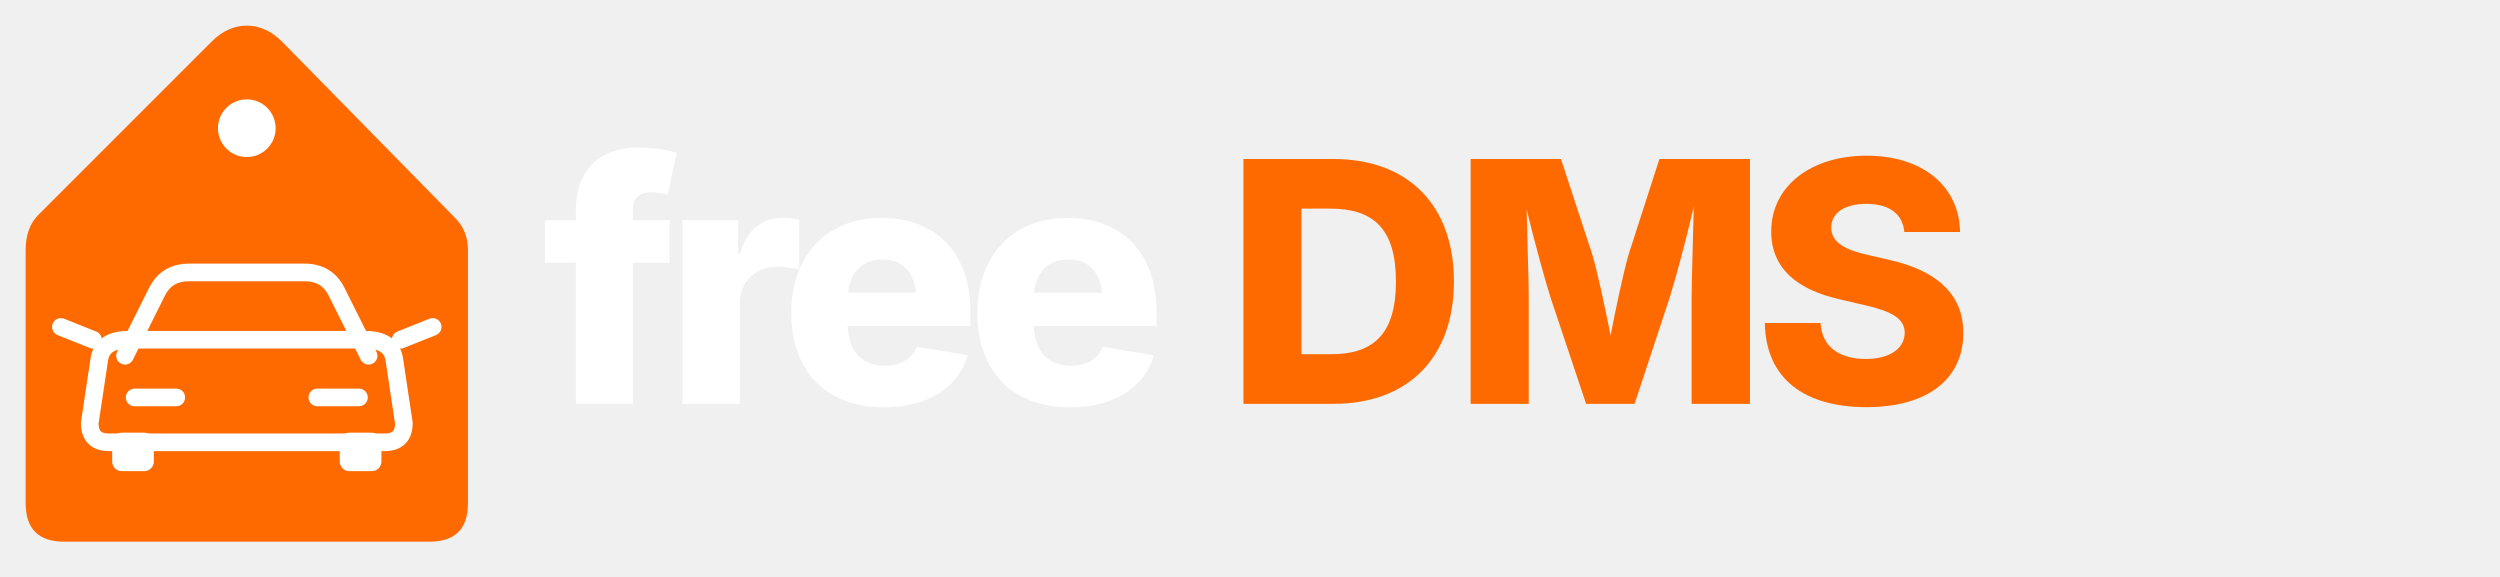
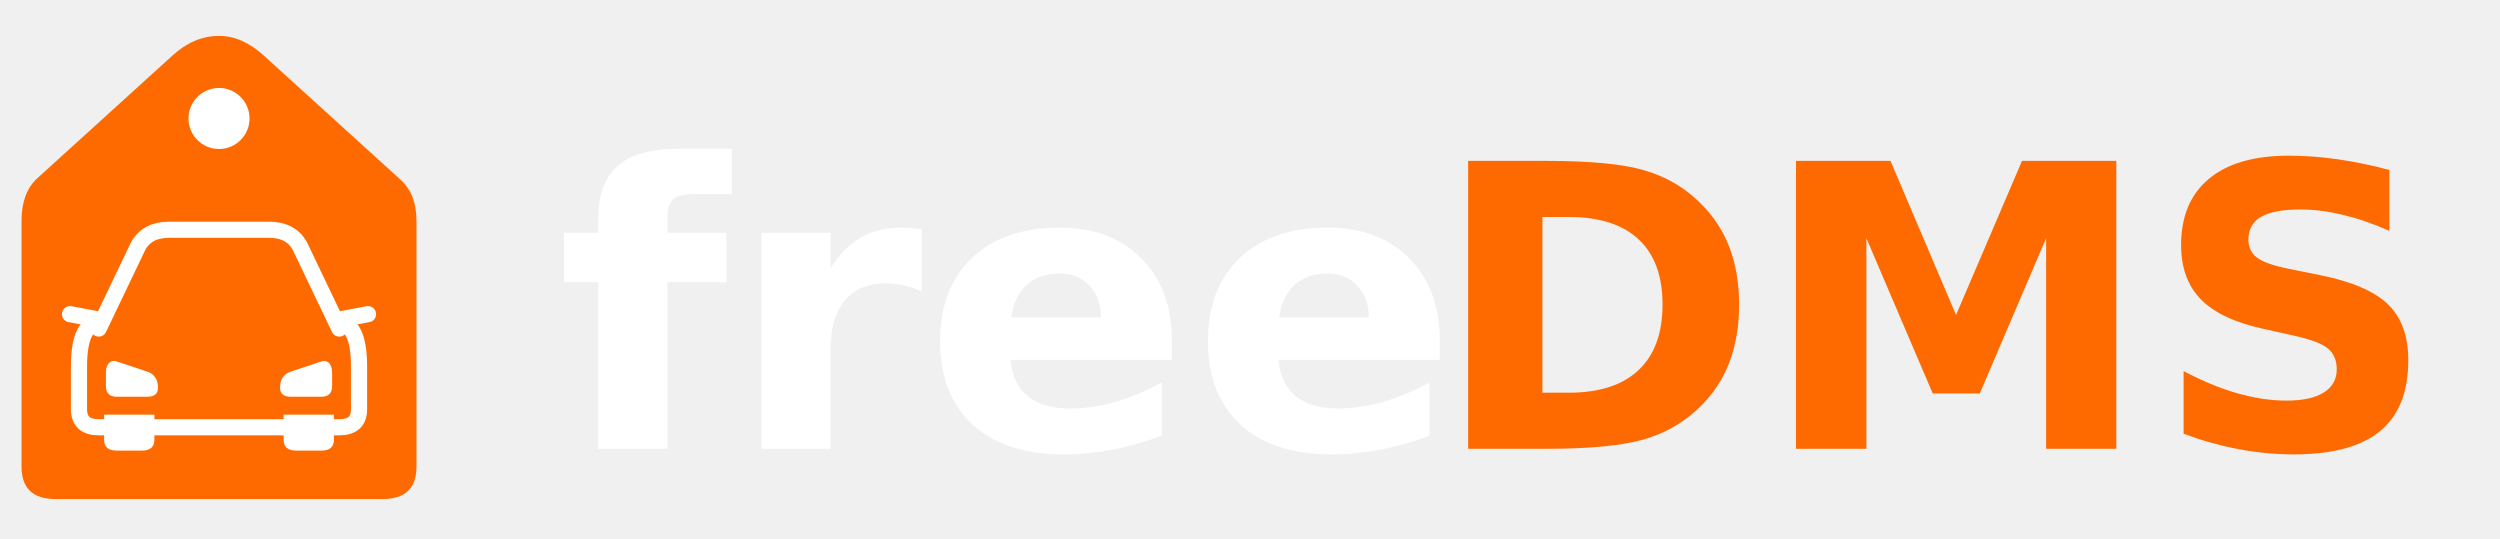
- <svg xmlns="http://www.w3.org/2000/svg" viewBox="0 0 780 180" role="img" aria-labelledby="title desc">
-   <path d="M77 8 Q71 8 66 13 L12 67 Q8 71 8 78 V157 Q8 169 20 169 H134 Q146 169 146 157 V78 Q146 72 142 68 L88 13 Q83 8 77 8 Z" fill="#FF6A00" />
-   <circle cx="77" cy="40" r="9" fill="#FFFFFF" />
-   <g fill="none" stroke="#FFFFFF" stroke-width="5.5" stroke-linecap="round" stroke-linejoin="round">
-     <path d="M39 111 L49 91 Q52 85 59 85 H95 Q102 85 105 91 L115 111" />
-     <path d="M31 112 Q32 106 40 106 H114 Q122 106 123 112 L126 132 Q126 138 120 138 H34 Q28 138 28 132 Z" />
-     <path d="M29 106 L19 102 M125 106 L135 102" />
-     <path d="M42 124 H55 M99 124 H112" />
+ <svg xmlns="http://www.w3.org/2000/svg" viewBox="0 0 1392.6 300" role="img" aria-label="freeDMS logo">
+   <path d="M122 20 Q108 20 96 31 L20 100 Q12 108 12 123 V260 Q12 278 31 278 H213 Q232 278 232 260 V123 Q232 108 223 100 L147 31 Q135 20 122 20Z" fill="#FF6A00" />
+   <circle cx="122" cy="66" r="17" fill="white" />
+   <g fill="none" stroke="white" stroke-width="9" stroke-linecap="round" stroke-linejoin="round">
+     <path d="M55 183 L77 137 Q82 128 94 128 H150 Q162 128 167 137 L189 183" />
+     <path d="M48 184 Q44 190 44 204 V228 Q44 238 55 238 H189 Q200 238 200 228 V204 Q200 190 196 184" />
+     <path d="M55 178 L39 175 M189 178 L205 175" />
  </g>
-   <g fill="#FFFFFF">
-     <rect x="35" y="135" width="13" height="12" rx="3" />
-     <rect x="106" y="135" width="13" height="12" rx="3" />
+   <path d="M64 201 L82 207 Q88 209 88 216 Q88 221 82 221 H65 Q59 221 59 215 V208 Q59 201 64 201Z M180 201 L162 207 Q156 209 156 216 Q156 221 162 221 H179 Q185 221 185 215 V208 Q185 201 180 201Z" fill="white" />
+   <path d="M58 231 H86 V245 Q86 251 79 251 H65 Q58 251 58 245Z M158 231 H186 V245 Q186 251 179 251 H165 Q158 251 158 245Z" fill="white" />
+   <g fill="#FFFFFF" transform="translate(0 250) scale(0.107422 -0.107422)">
+     <path d="M909 1556V1321H711Q635 1321 605.0 1293.5Q575 1266 575 1198V1120H881V864H575V0H217V864H39V1120H217V1198Q217 1381 319.0 1468.5Q421 1556 635 1556Z" transform="translate(2885.818 0)" />
+     <path d="M1004 815Q957 837 910.5 847.5Q864 858 817 858Q679 858 604.5 769.5Q530 681 530 516V0H172V1120H530V936Q599 1046 688.5 1096.5Q778 1147 903 1147Q921 1147 942.0 1145.5Q963 1144 1003 1139Z" transform="translate(3776.818 0)" />
+     <path d="M1290 563V461H453Q466 335 544.0 272.0Q622 209 762 209Q875 209 993.5 242.5Q1112 276 1237 344V68Q1110 20 983.0 -4.5Q856 -29 729 -29Q425 -29 256.5 125.5Q88 280 88 559Q88 833 253.5 990.0Q419 1147 709 1147Q973 1147 1131.5 988.0Q1290 829 1290 563ZM922 682Q922 784 862.5 846.5Q803 909 707 909Q603 909 538.0 850.5Q473 792 457 682Z" transform="translate(4786.818 0)" />
+     <path d="M1290 563V461H453Q466 335 544.0 272.0Q622 209 762 209Q875 209 993.5 242.5Q1112 276 1237 344V68Q1110 20 983.0 -4.5Q856 -29 729 -29Q425 -29 256.5 125.5Q88 280 88 559Q88 833 253.5 990.0Q419 1147 709 1147Q973 1147 1131.5 988.0Q1290 829 1290 563ZM922 682Q922 784 862.5 846.5Q803 909 707 909Q603 909 538.0 850.5Q473 792 457 682Z" transform="translate(6175.818 0)" />
  </g>
-   <text x="169" y="126" font-family="Inter,Arial,Helvetica,sans-serif" font-size="105" font-weight="800" letter-spacing="-5" fill="#FFFFFF">free</text>
-   <text x="382" y="126" font-family="Inter,Arial,Helvetica,sans-serif" font-size="105" font-weight="800" letter-spacing="-5" fill="#FF6A00">DMS</text>
+   <g fill="#FF6A00" transform="translate(0 250) scale(0.107422 -0.107422)">
+     <path d="M573 1202V291H711Q947 291 1071.5 408.0Q1196 525 1196 748Q1196 970 1072.0 1086.0Q948 1202 711 1202ZM188 1493H594Q934 1493 1100.5 1444.5Q1267 1396 1386 1280Q1491 1179 1542.0 1047.0Q1593 915 1593 748Q1593 579 1542.0 446.5Q1491 314 1386 213Q1266 97 1098.0 48.5Q930 0 594 0H188Z" transform="translate(7425.182 0)" />
+     <path d="M188 1493H678L1018 694L1360 1493H1849V0H1485V1092L1141 287H897L553 1092V0H188Z" transform="translate(9125.182 0)" />
+     <path d="M1227 1446V1130Q1104 1185 987.0 1213.0Q870 1241 766 1241Q628 1241 562.0 1203.0Q496 1165 496 1085Q496 1025 540.5 991.5Q585 958 702 934L866 901Q1115 851 1220.0 749.0Q1325 647 1325 459Q1325 212 1178.5 91.5Q1032 -29 731 -29Q589 -29 446.0 -2.0Q303 25 160 78V403Q303 327 436.5 288.5Q570 250 694 250Q820 250 887.0 292.0Q954 334 954 412Q954 482 908.5 520.0Q863 558 727 588L578 621Q354 669 250.5 774.0Q147 879 147 1057Q147 1280 291.0 1400.0Q435 1520 705 1520Q828 1520 958.0 1501.5Q1088 1483 1227 1446Z" transform="translate(11163.182 0)" />
+   </g>
</svg>
